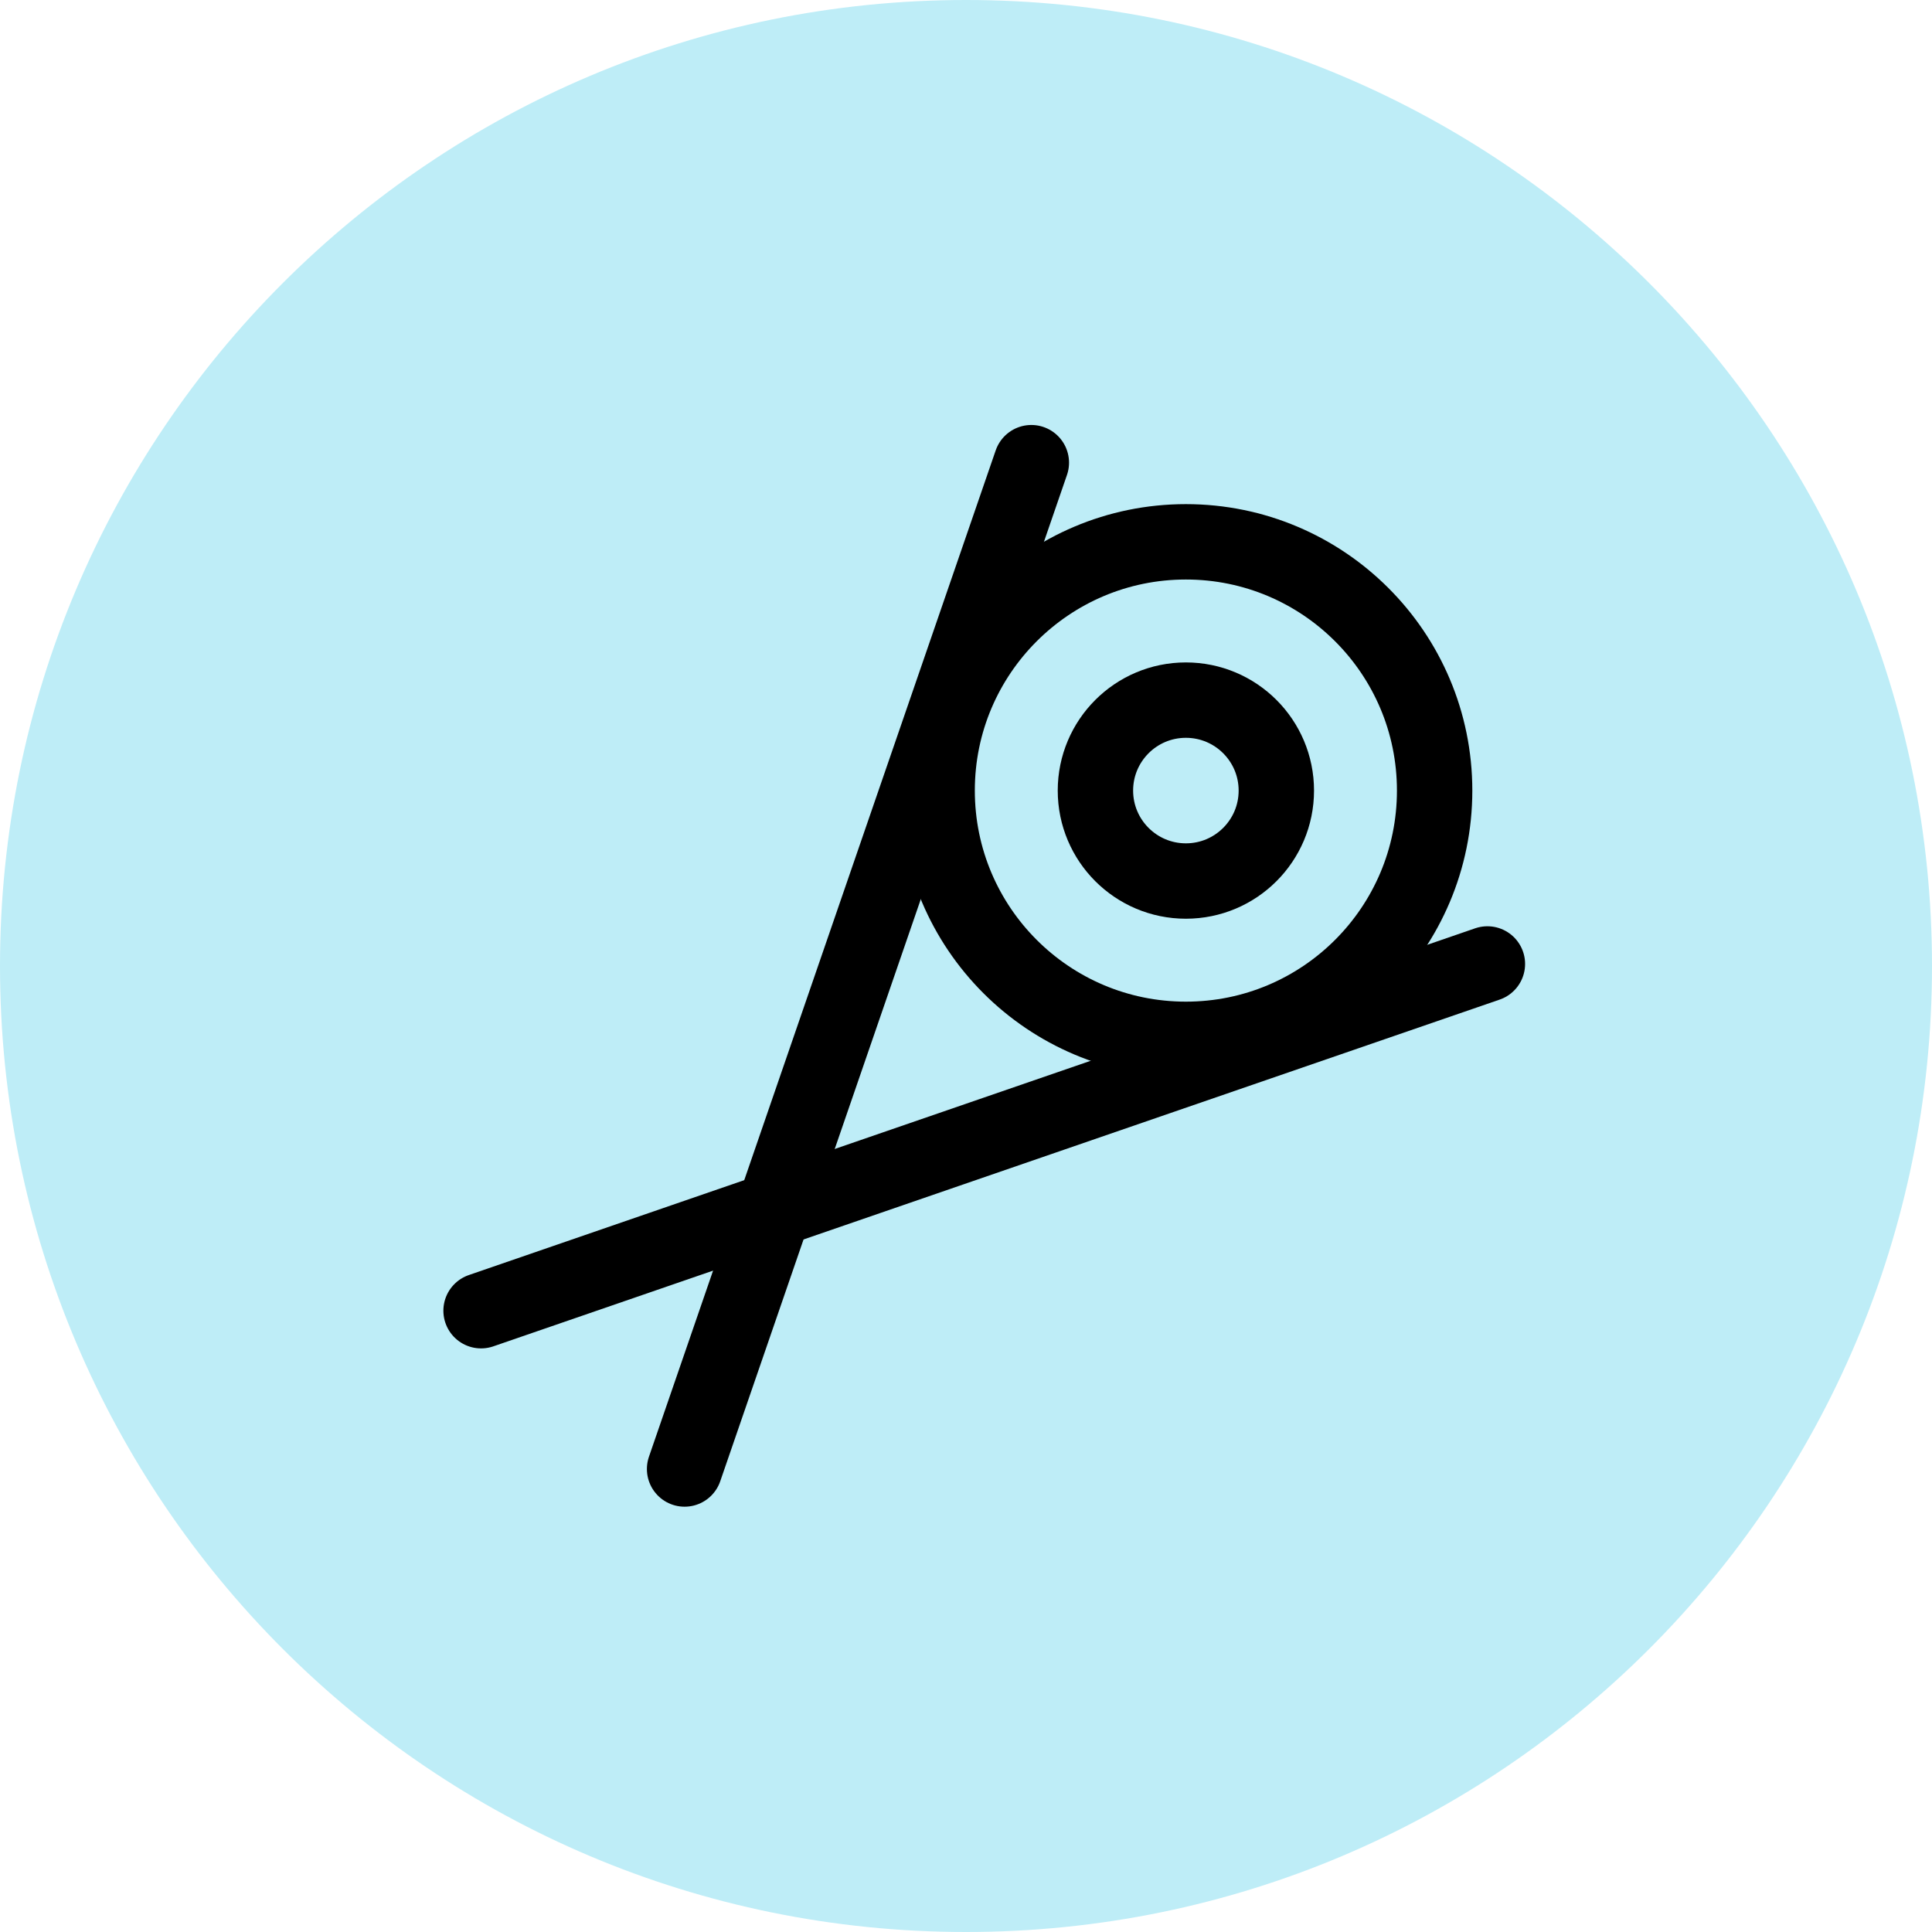
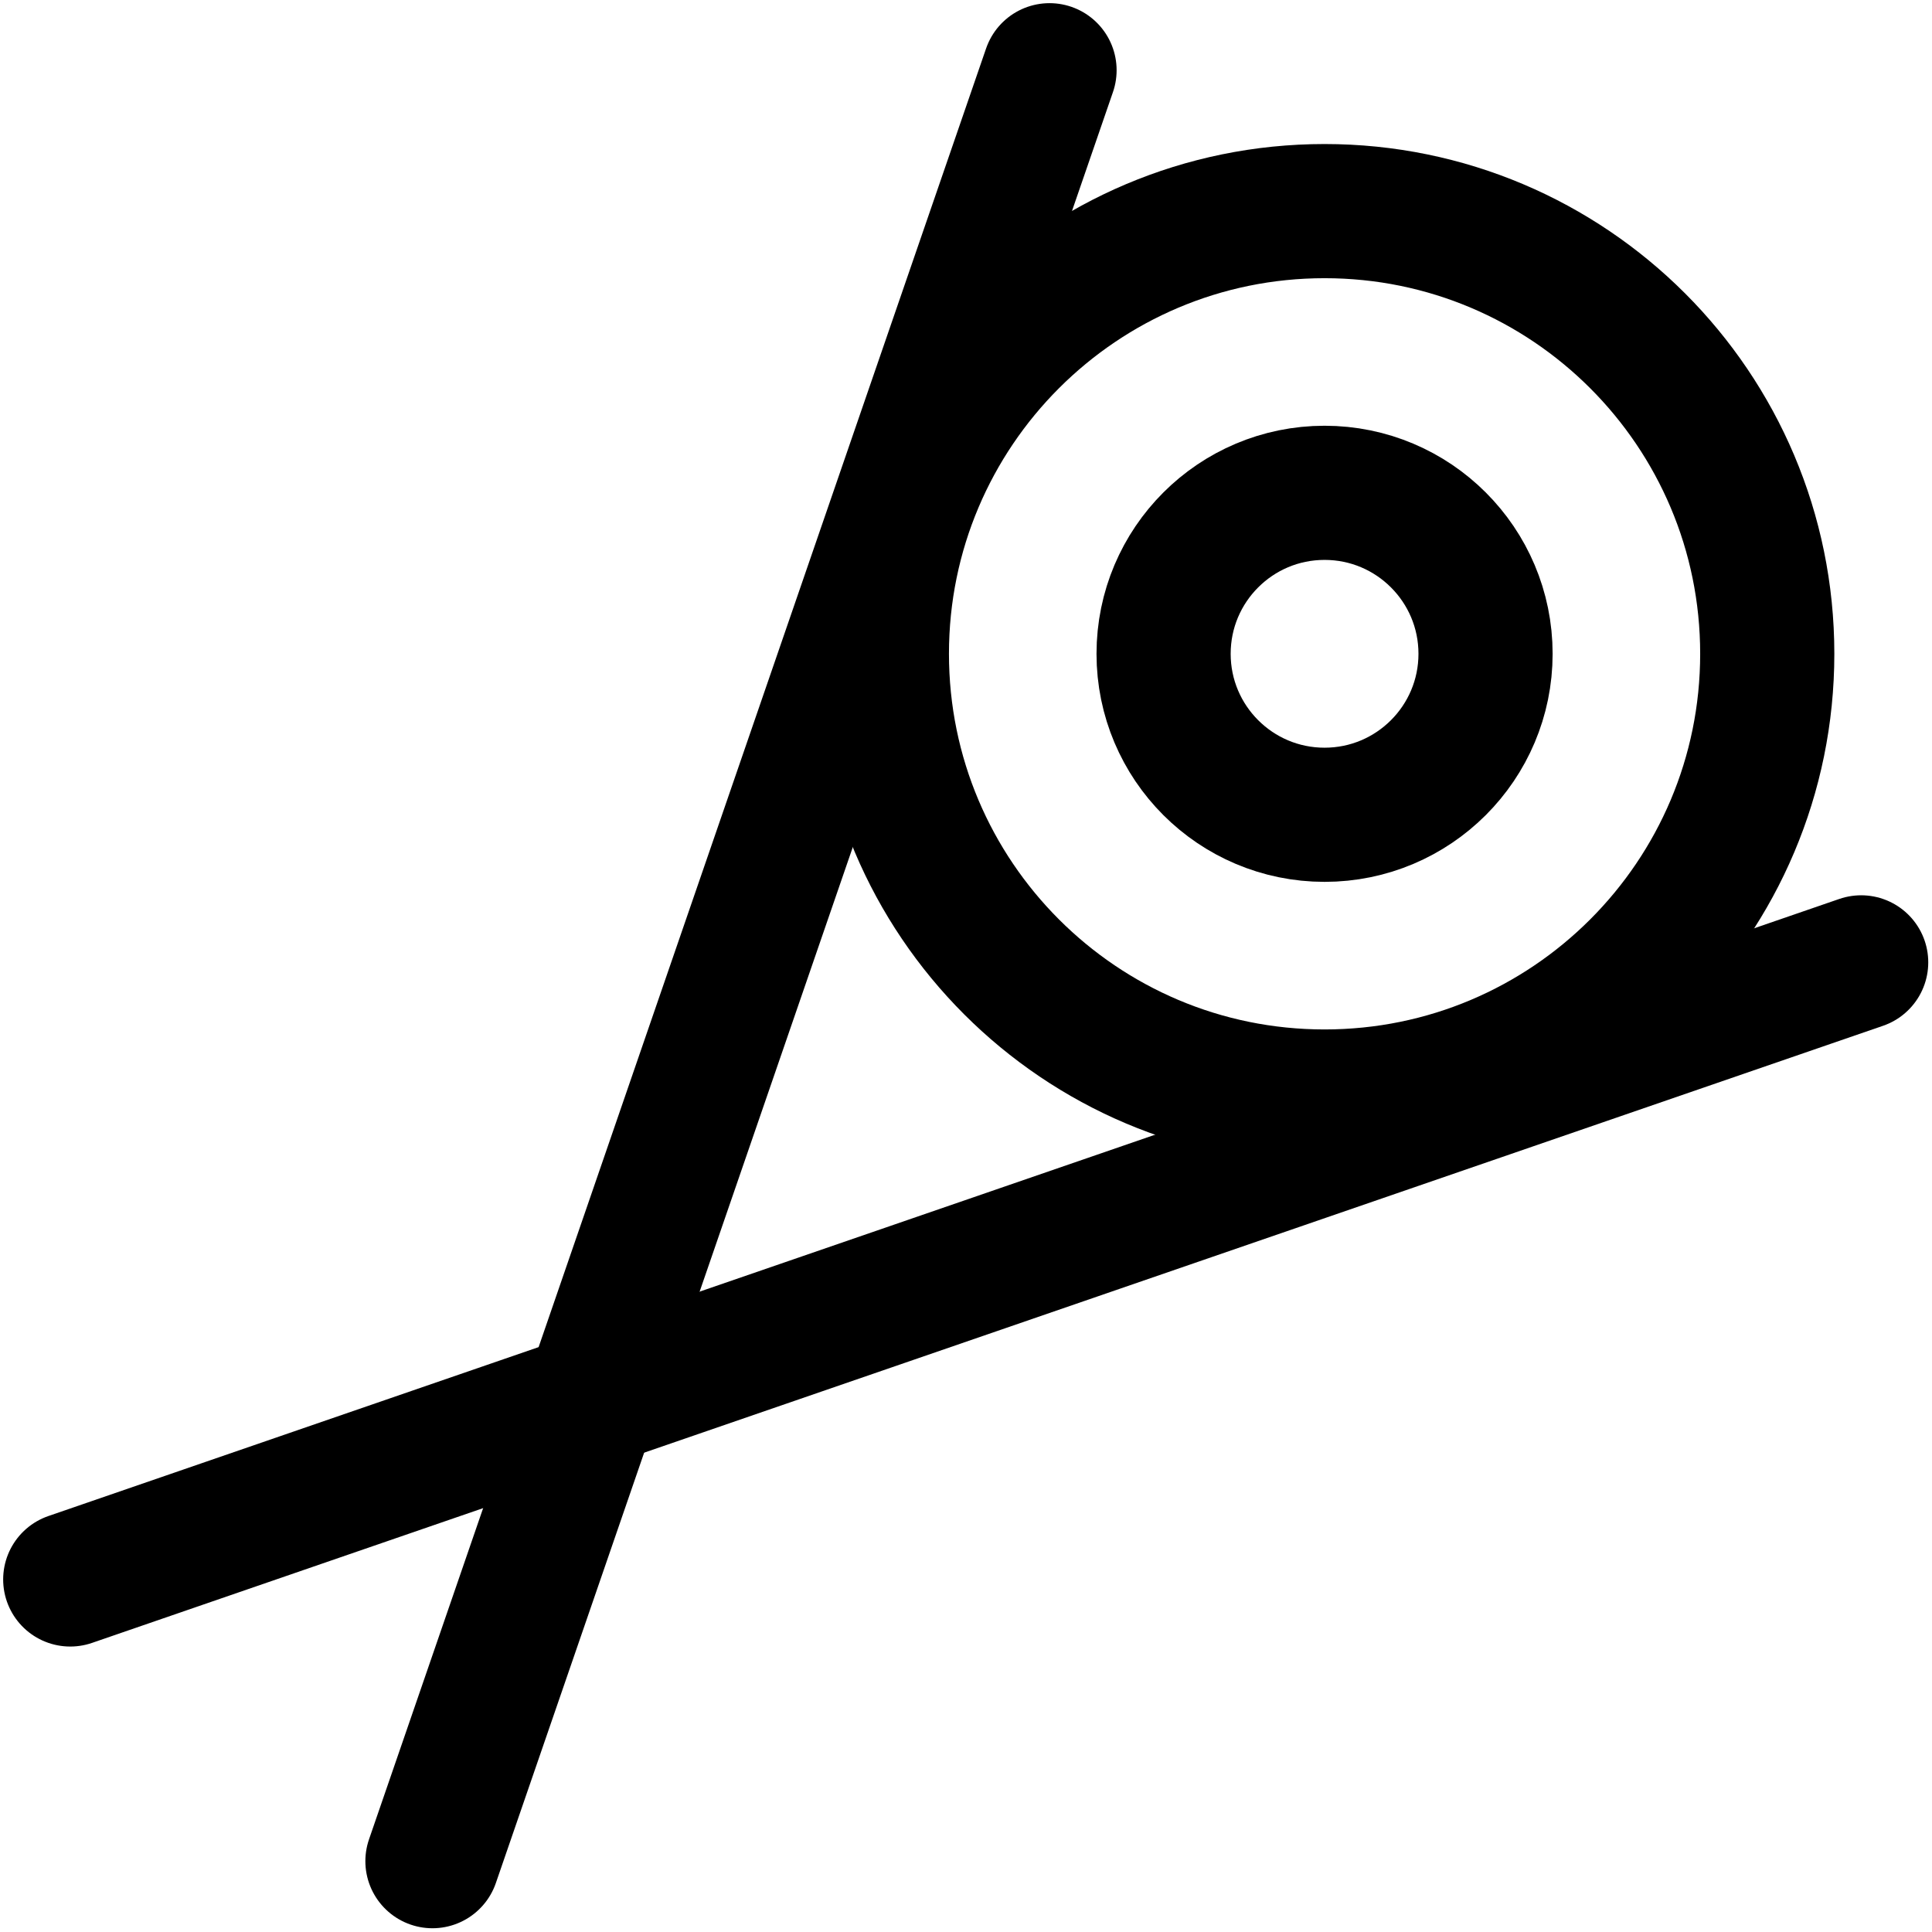
- <svg xmlns="http://www.w3.org/2000/svg" width="105" height="105" viewBox="0 0 105 105" fill="none">
-   <circle cx="52.5" cy="52.5" r="52.5" fill="#BEEDF7" />
-   <path d="M56.051 25.145L37.206 79.837" stroke="black" stroke-width="4.097" stroke-linecap="round" stroke-linejoin="round" />
-   <path d="M26.145 71.234L80.837 52.389" stroke="black" stroke-width="4.097" stroke-linecap="round" stroke-linejoin="round" />
-   <path d="M64.45 56.486C71.917 56.486 77.969 50.433 77.969 42.966C77.969 35.5 71.917 29.447 64.45 29.447C56.984 29.447 50.931 35.5 50.931 42.966C50.931 50.433 56.984 56.486 64.45 56.486Z" stroke="black" stroke-width="4.097" stroke-linecap="round" stroke-linejoin="round" />
-   <path d="M64.45 47.882C67.165 47.882 69.366 45.681 69.366 42.966C69.366 40.251 67.165 38.05 64.45 38.05C61.735 38.05 59.534 40.251 59.534 42.966C59.534 45.681 61.735 47.882 64.45 47.882Z" stroke="black" stroke-width="4.097" stroke-linecap="round" stroke-linejoin="round" />
+ <svg xmlns="http://www.w3.org/2000/svg" width="59" height="59" viewBox="0 0 59 59" fill="none">
+   <path d="M32.051 2.145L13.206 56.837" stroke="black" stroke-width="4.097" stroke-linecap="round" stroke-linejoin="round" />
+   <path d="M2.145 48.234L56.837 29.389" stroke="black" stroke-width="4.097" stroke-linecap="round" stroke-linejoin="round" />
+   <path d="M40.45 33.486C47.917 33.486 53.969 27.433 53.969 19.966C53.969 12.5 47.917 6.447 40.45 6.447C32.984 6.447 26.931 12.5 26.931 19.966C26.931 27.433 32.984 33.486 40.45 33.486Z" stroke="black" stroke-width="4.097" stroke-linecap="round" stroke-linejoin="round" />
+   <path d="M40.45 24.882C43.165 24.882 45.366 22.681 45.366 19.966C45.366 17.251 43.165 15.05 40.45 15.05C37.735 15.05 35.534 17.251 35.534 19.966C35.534 22.681 37.735 24.882 40.45 24.882Z" stroke="black" stroke-width="4.097" stroke-linecap="round" stroke-linejoin="round" />
</svg>
